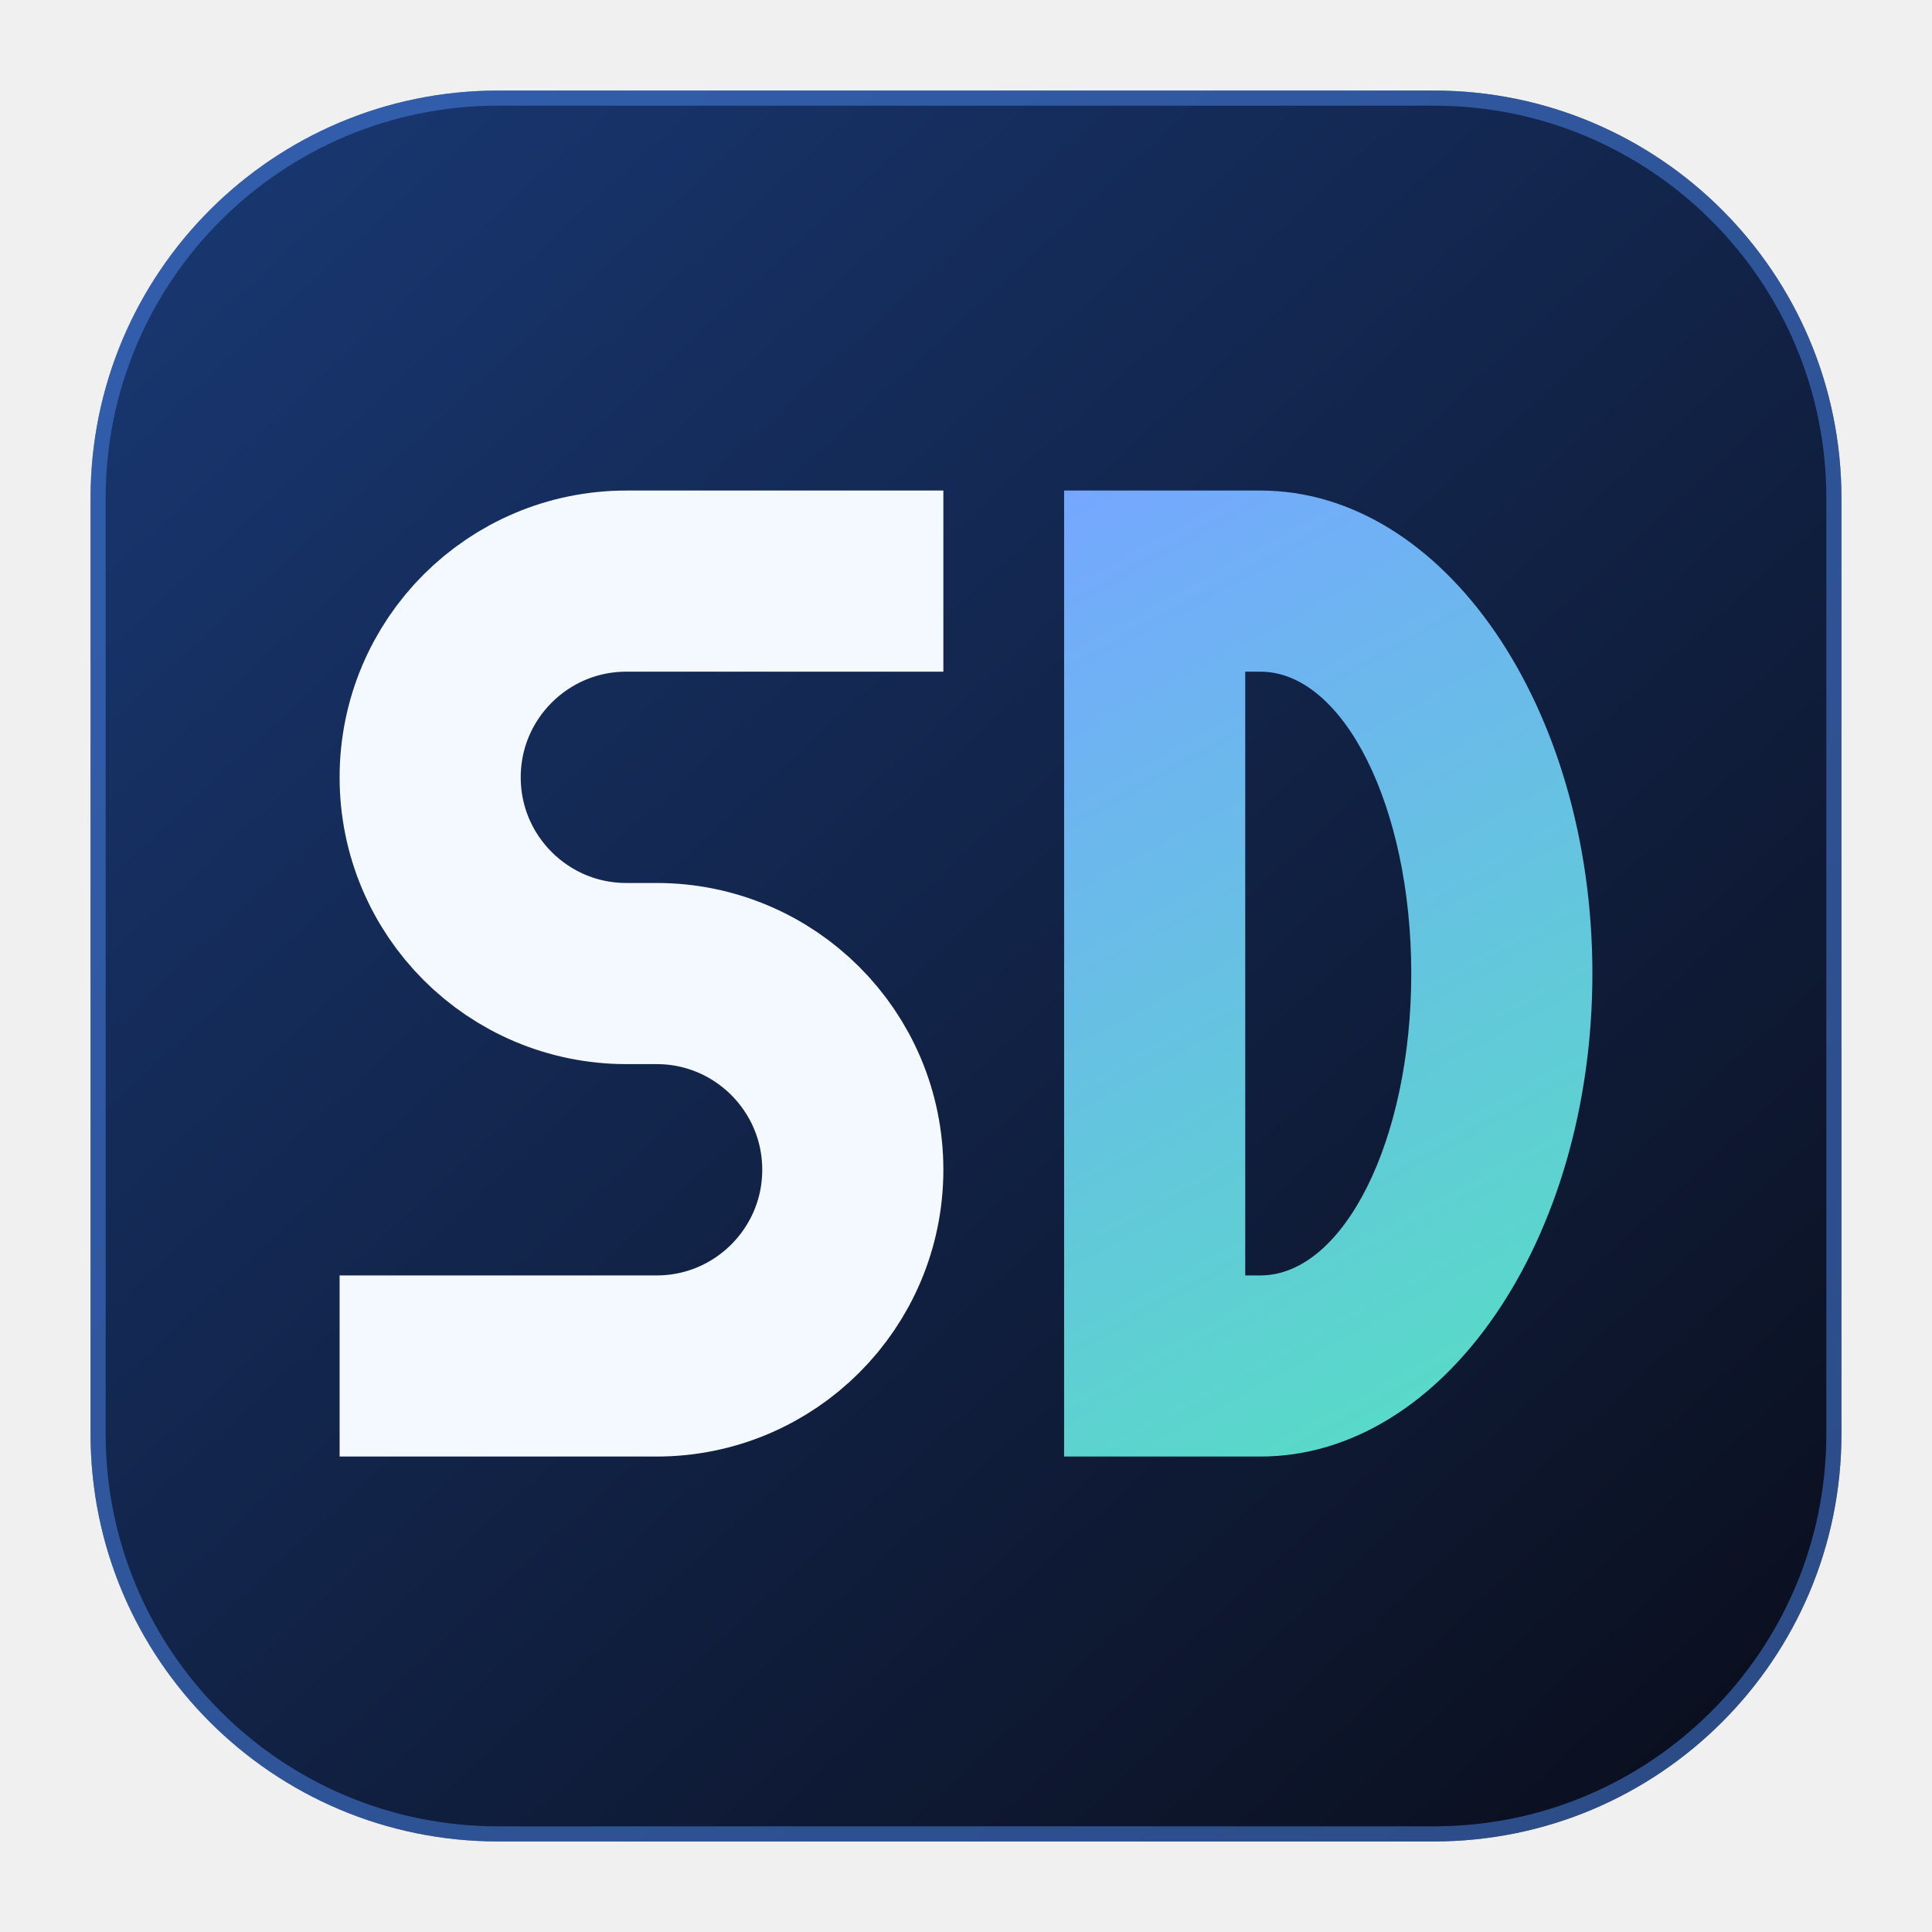
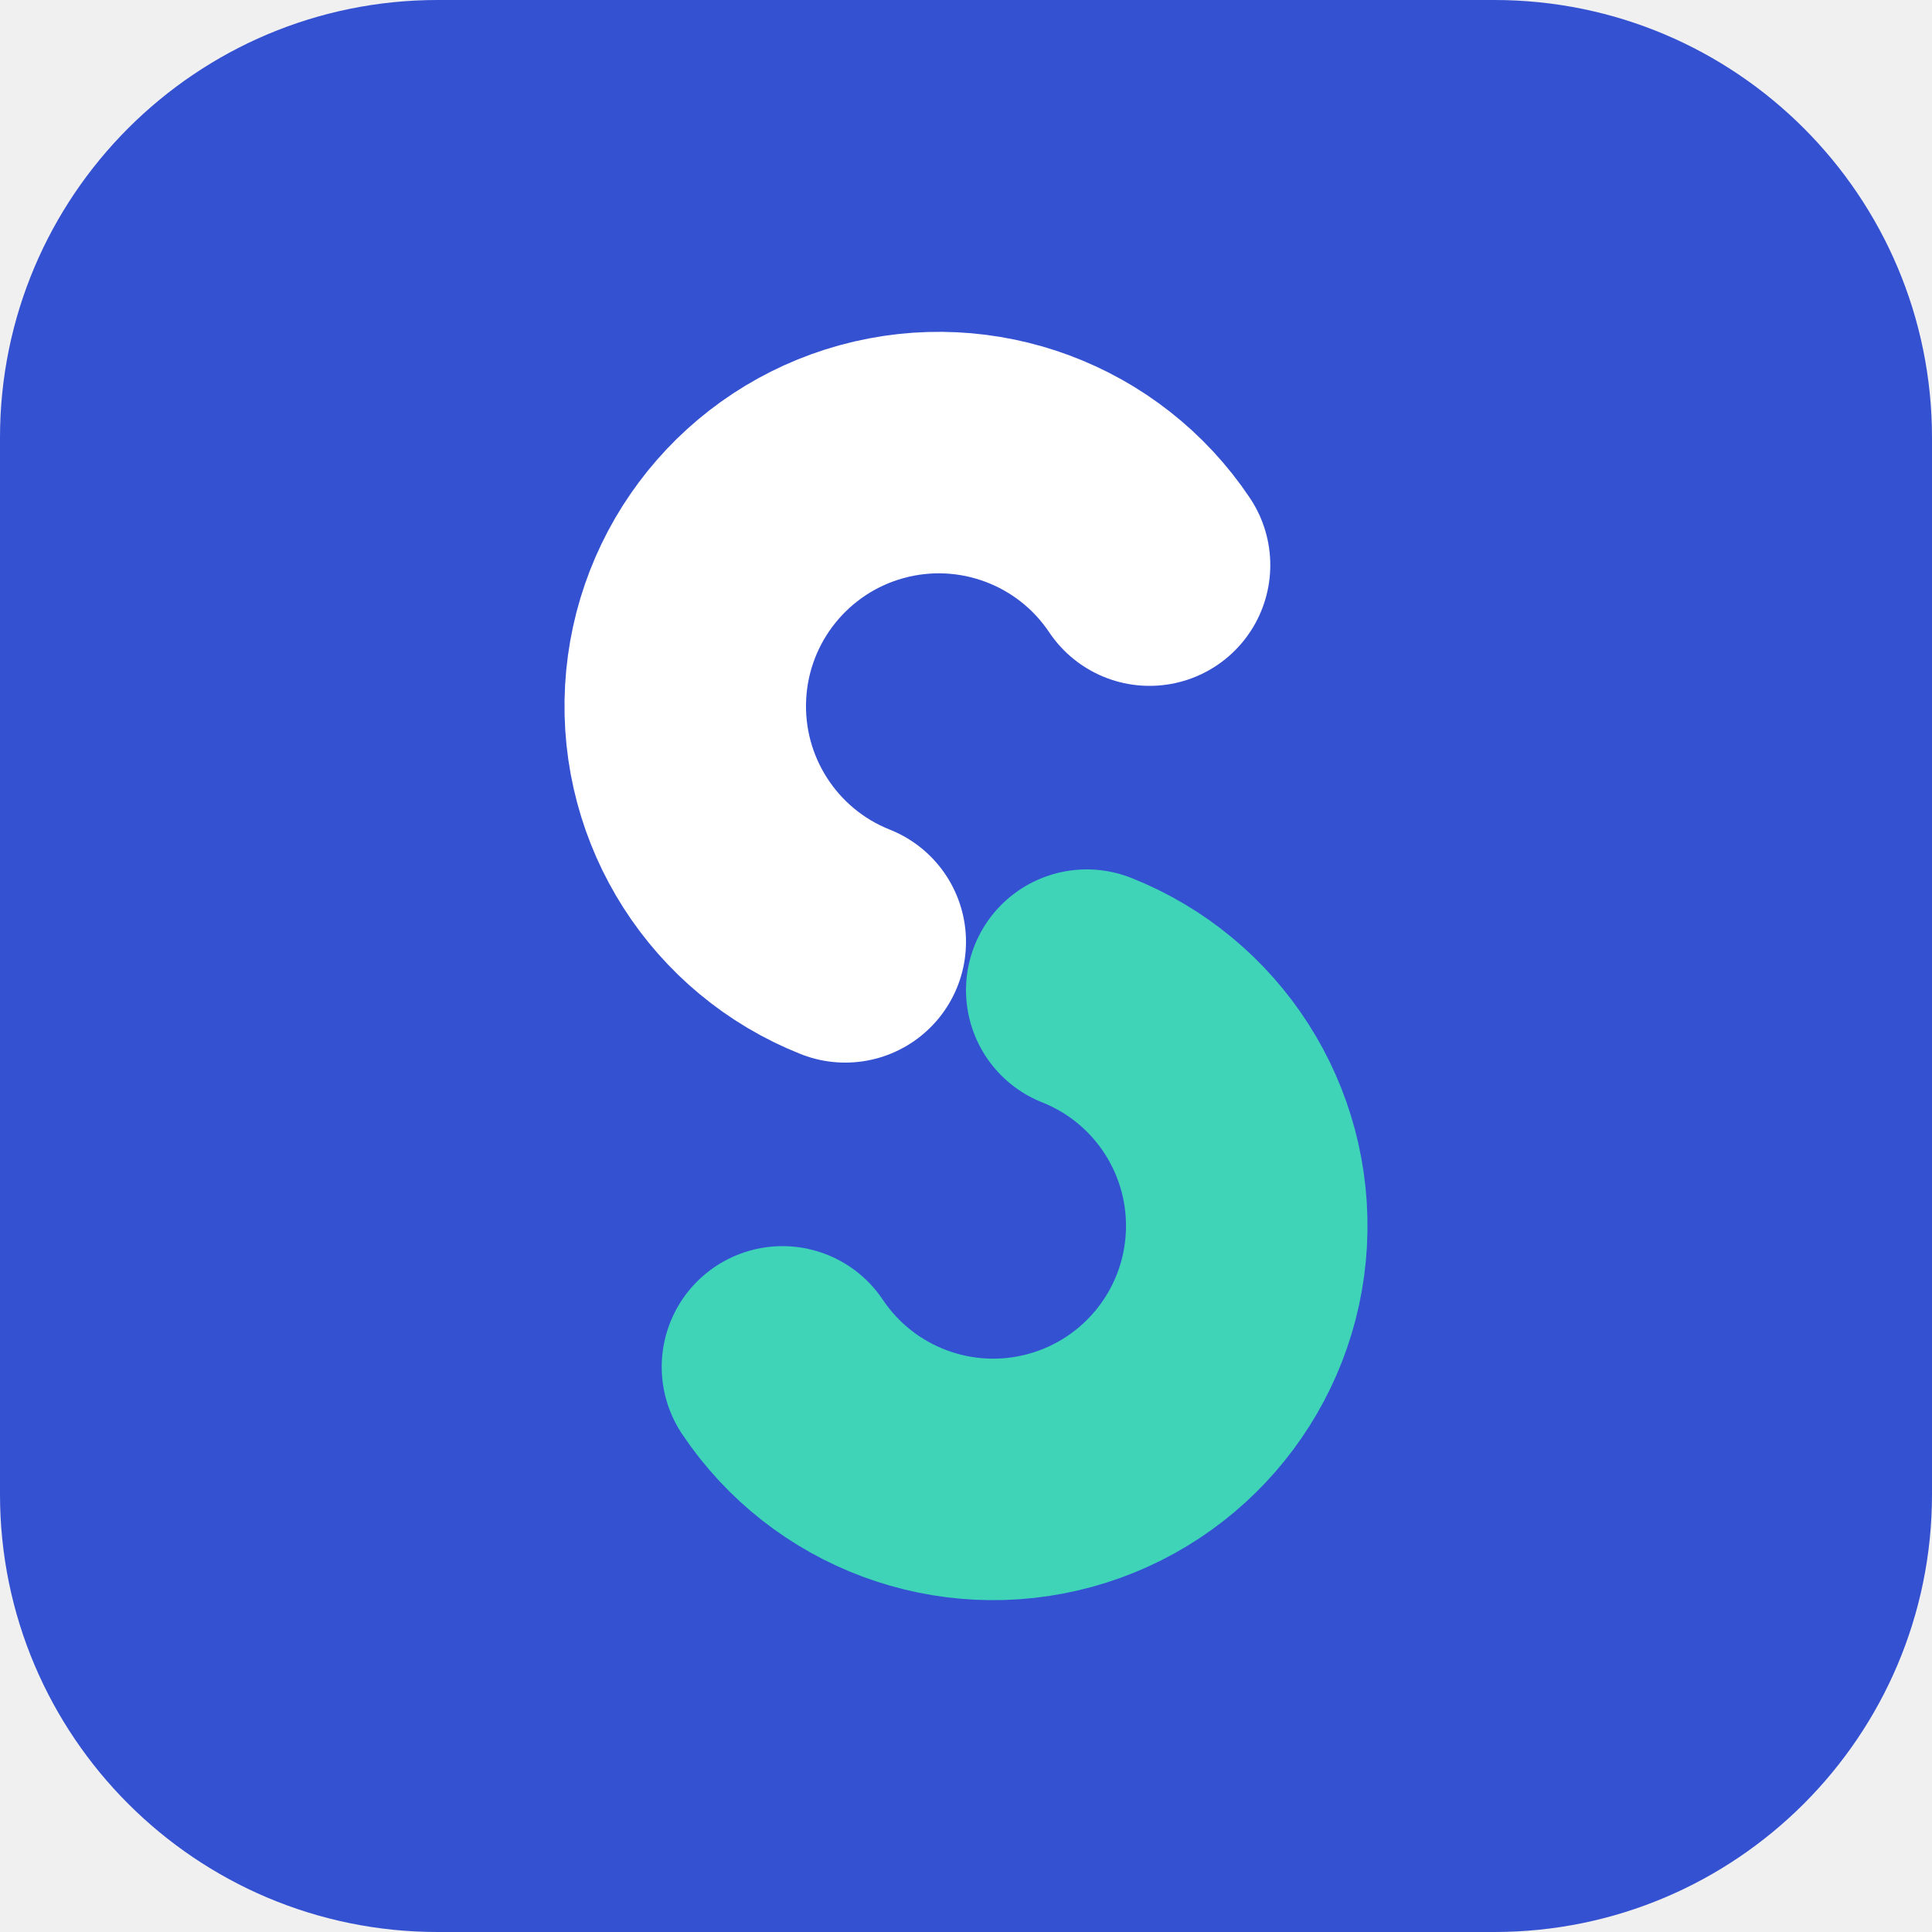
- <svg xmlns="http://www.w3.org/2000/svg" viewBox="0 0 256 256">
-   <defs>
-     <linearGradient id="bg" x1="32" y1="24" x2="224" y2="232" gradientUnits="userSpaceOnUse">
-       <stop stop-color="#18366f" />
-       <stop offset="1" stop-color="#0b1020" />
-     </linearGradient>
-     <linearGradient id="accent" x1="141" y1="65" x2="211" y2="193" gradientUnits="userSpaceOnUse">
-       <stop stop-color="#75a7ff" />
-       <stop offset="1" stop-color="#55e0c1" />
-     </linearGradient>
-   </defs>
-   <rect x="12" y="12" width="232" height="232" rx="54" fill="url(#bg)" />
-   <rect x="13" y="13" width="230" height="230" rx="53" fill="none" stroke="#477edc" stroke-opacity=".55" stroke-width="2" />
-   <path d="M125 77H83a26 26 0 0 0 0 52h4a26 26 0 0 1 0 52H45" fill="none" stroke="#f4f8ff" stroke-width="24" />
-   <path d="M141 65h26a44 64 0 0 1 0 128h-26V65ZM165 89v80h2a20 40 0 0 0 0-80h-2Z" fill="url(#accent)" fill-rule="evenodd" />
+ <svg xmlns="http://www.w3.org/2000/svg" viewBox="0 0 64 64">
+   <rect width="64" height="64" rx="14.5" fill="#3451D1" />
+   <g transform="translate(6.4 6.4) scale(0.8)">
+     <path d="M39.6 15.4A10.5 10.5 0 1 0 27 31" fill="none" stroke="#FFFFFF" stroke-width="10" stroke-linecap="round" />
+     <path d="M37 33A10.5 10.5 0 1 1 24.4 48.6" fill="none" stroke="#3FD4B8" stroke-width="10" stroke-linecap="round" />
+   </g>
</svg>
